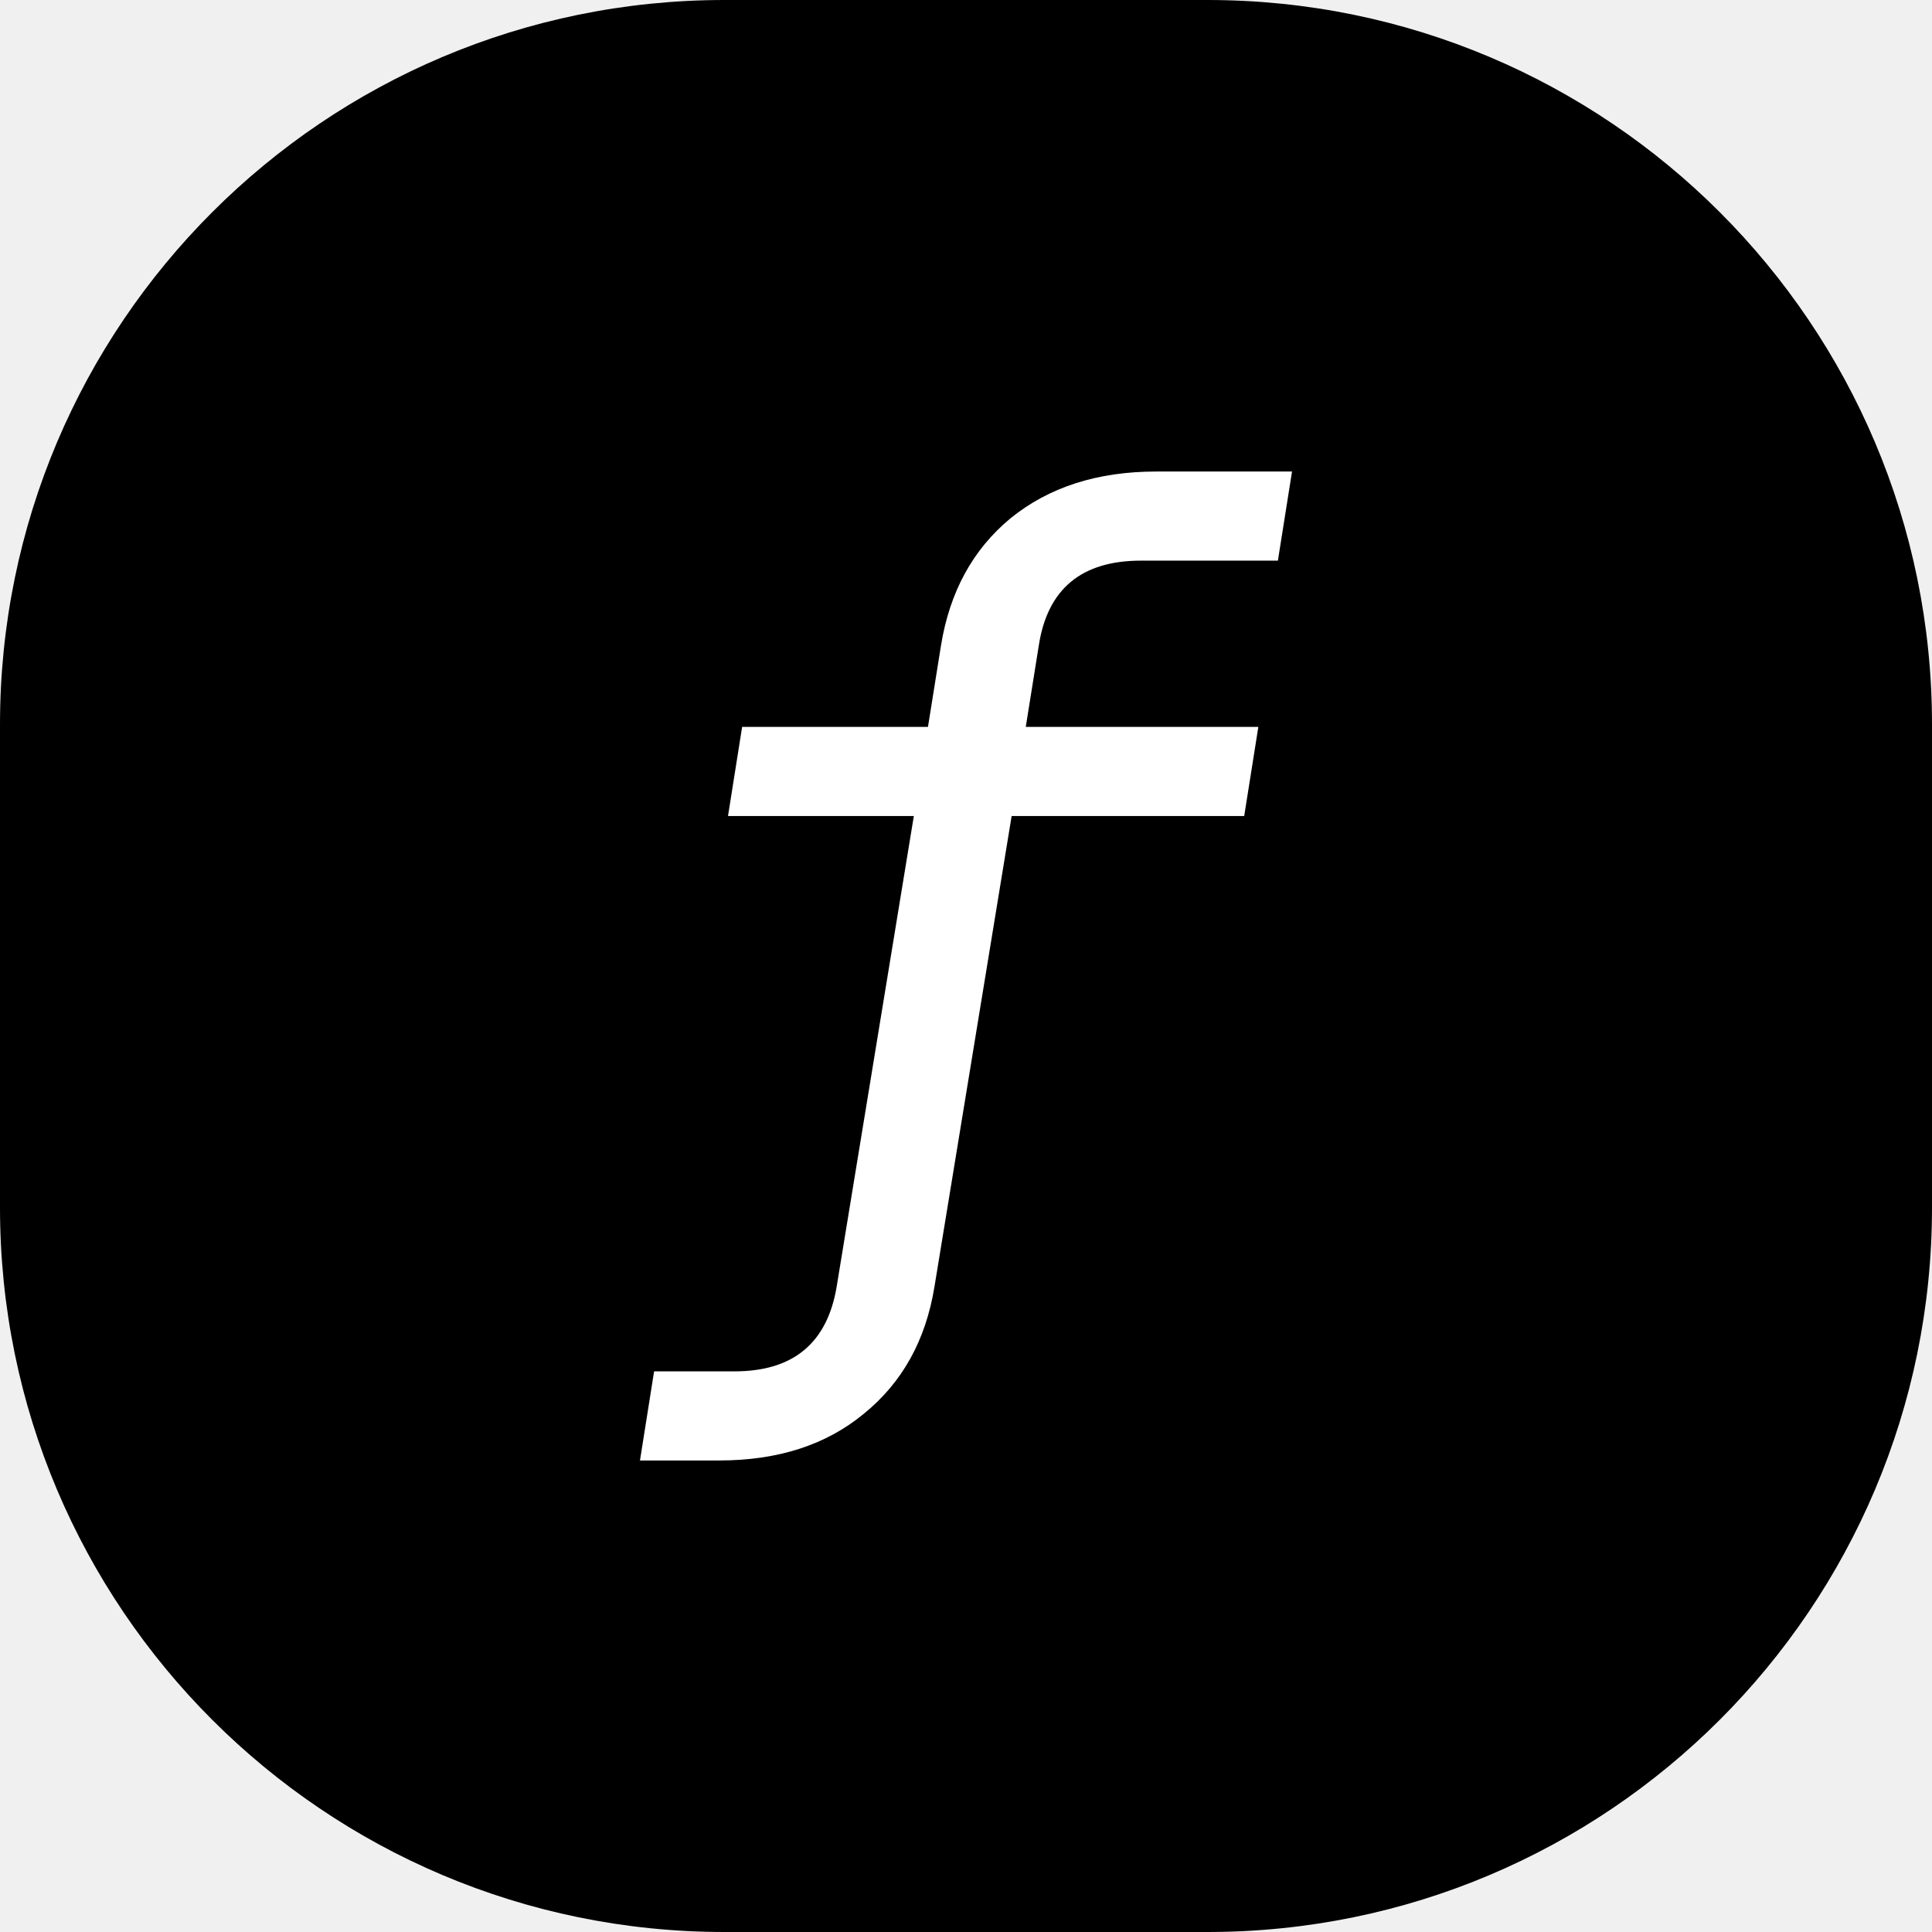
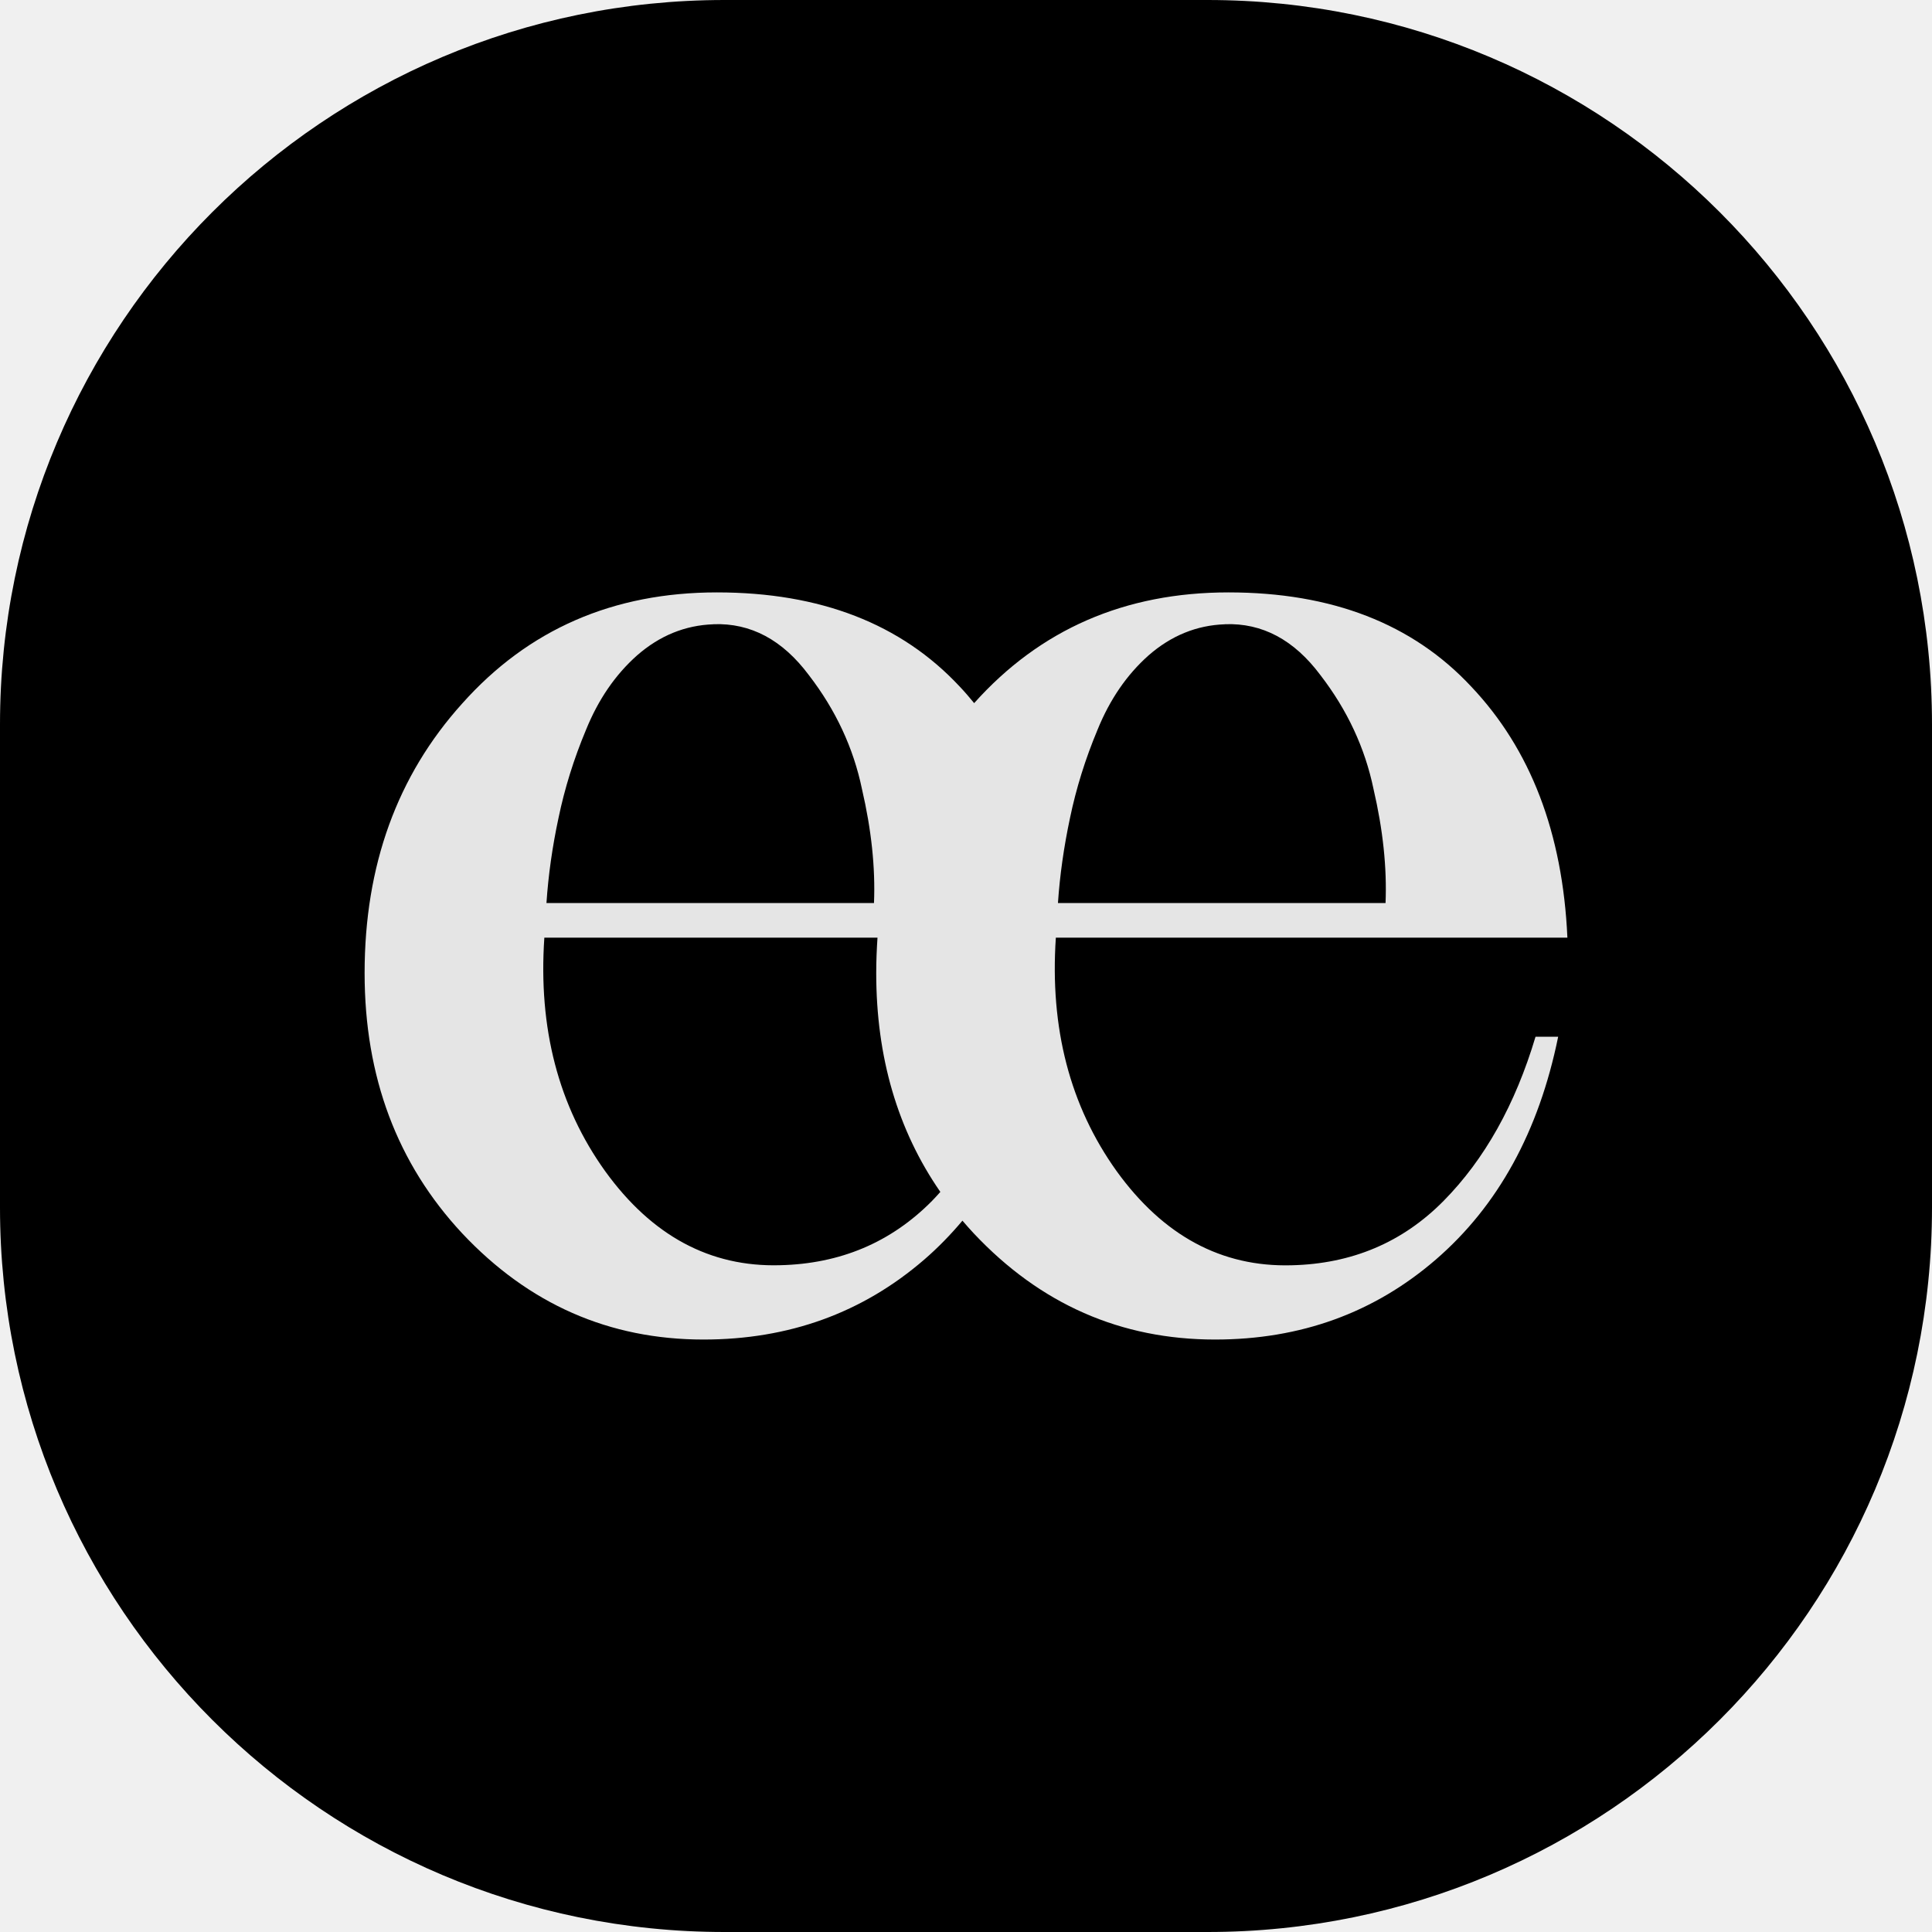
<svg xmlns="http://www.w3.org/2000/svg" width="32" height="32" viewBox="0 0 32 32" version="1.1" id="svg5">
  <defs id="defs2" />
  <g id="layer1">
    <rect style="fill:#000000;stroke-linecap:round;stroke-linejoin:bevel" id="rect846" width="32" height="32" x="0" y="0" rx="12" ry="12" />
    <g aria-label="f" id="text5568" style="font-size:20px;line-height:1.25" />
-     <g aria-label="f" id="text28387" style="font-size:18px;line-height:1.25">
-       <path d="m 10.6,24.19 0.234,-1.476 h 1.332 q 1.458,0 1.692,-1.404 l 1.278,-7.794 h -3.078 l 0.234,-1.476 h 3.078 l 0.216,-1.35 q 0.216,-1.332 1.152,-2.106 0.954,-0.774 2.412,-0.774 h 2.25 l -0.234,1.476 h -2.268 q -1.476,0 -1.692,1.404 l -0.216,1.35 h 3.852 l -0.234,1.476 h -3.852 l -1.278,7.794 q -0.216,1.332 -1.17,2.106 -0.936,0.774 -2.394,0.774 z" style="font-style:italic;font-family:'JetBrains Mono';-inkscape-font-specification:'JetBrains Mono Italic';fill:#ffffff" id="path1809" />
+     <text xml:space="preserve" style="font-size:60px;line-height:1.25;font-family:sans-serif" x="12.999" y="17.692" id="text2373">
+       <tspan id="tspan2371" x="12.999" y="17.692" />
+     </text>
+     <g aria-label="Feel Free" id="text12699" style="font-size:12px;line-height:1.25;fill:#e5e5e5;fill-opacity:1" transform="translate(0.0806352,0.5813561)">
+       <g aria-label="ee" id="text22091" style="font-size:24px;fill:#e5e5e5;fill-opacity:1">
+         <path id="path27681" style="font-family:Chapaza;-inkscape-font-specification:Chapaza;fill:#e5e5e5;fill-opacity:1" d="m 9.918,9.812 c -1.719,0 -3.125,0.613 -4.219,1.84 -1.078,1.195 -1.617,2.684 -1.617,4.465 0,1.719 0.539,3.156 1.617,4.312 1.102,1.172 2.434,1.758 3.996,1.758 1.414,0 2.633,-0.441 3.656,-1.324 0.229,-0.198 0.439,-0.414 0.633,-0.645 0.061,0.071 0.123,0.142 0.188,0.211 1.102,1.172 2.434,1.758 3.996,1.758 1.414,0 2.633,-0.441 3.656,-1.324 1.031,-0.891 1.707,-2.121 2.027,-3.691 h -0.375 c -0.336,1.125 -0.844,2.031 -1.523,2.719 -0.68,0.688 -1.52,1.043 -2.52,1.066 -1.156,0.031 -2.121,-0.488 -2.895,-1.559 C 15.766,18.32 15.43,17.031 15.531,15.531 h 8.473 C 23.926,13.797 23.395,12.41 22.41,11.371 21.441,10.332 20.102,9.812 18.391,9.812 c -1.716,0 -3.12,0.612 -4.213,1.834 -0.077,-0.094 -0.156,-0.187 -0.24,-0.275 C 12.969,10.332 11.629,9.812 9.918,9.812 Z m -0.059,0.527 c 0.617,-0.023 1.145,0.258 1.582,0.844 0.445,0.578 0.738,1.207 0.879,1.887 0.156,0.672 0.223,1.301 0.199,1.887 H 7.094 C 7.125,14.496 7.191,14.027 7.293,13.551 7.395,13.059 7.547,12.57 7.75,12.086 c 0.203,-0.5 0.484,-0.91 0.844,-1.23 0.375,-0.328 0.797,-0.5 1.266,-0.516 z m 8.473,0 c 0.617,-0.023 1.145,0.258 1.582,0.844 0.445,0.578 0.738,1.207 0.879,1.887 0.156,0.672 0.223,1.301 0.199,1.887 h -5.426 c 0.031,-0.461 0.098,-0.93 0.199,-1.406 0.102,-0.492 0.254,-0.98 0.457,-1.465 0.203,-0.5 0.484,-0.91 0.844,-1.23 0.375,-0.328 0.797,-0.5 1.266,-0.516 z M 7.059,15.531 h 5.518 c -0.013,0.192 -0.021,0.387 -0.021,0.586 0,1.393 0.354,2.602 1.062,3.625 -0.046,0.05 -0.09,0.101 -0.137,0.148 -0.68,0.688 -1.52,1.043 -2.52,1.066 C 9.805,20.988 8.84,20.469 8.066,19.398 7.293,18.32 6.957,17.031 7.059,15.531 Z" transform="translate(1.876396,-0.5813561)" />
+       </g>
    </g>
  </g>
</svg>
